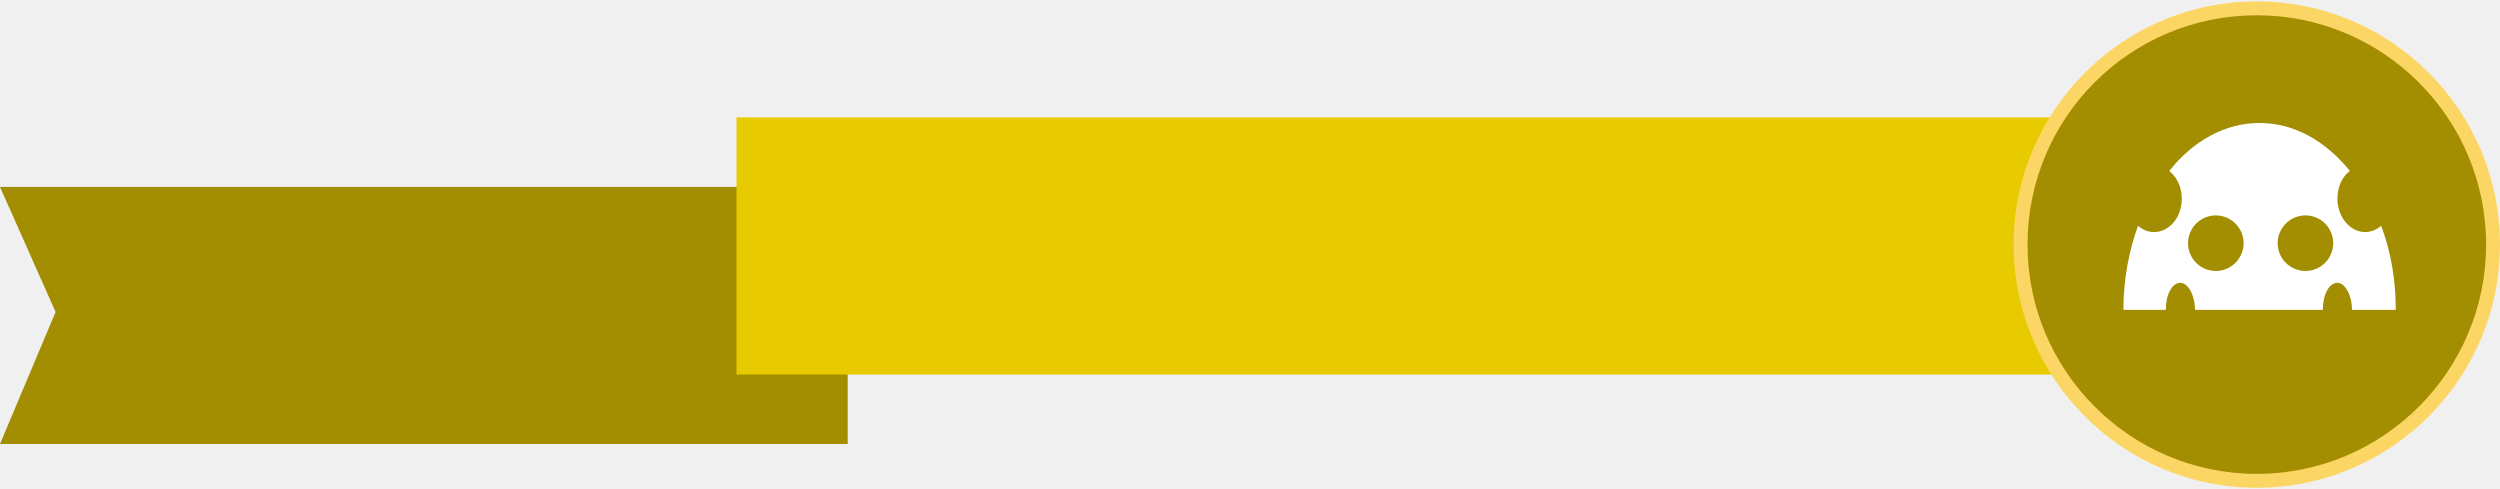
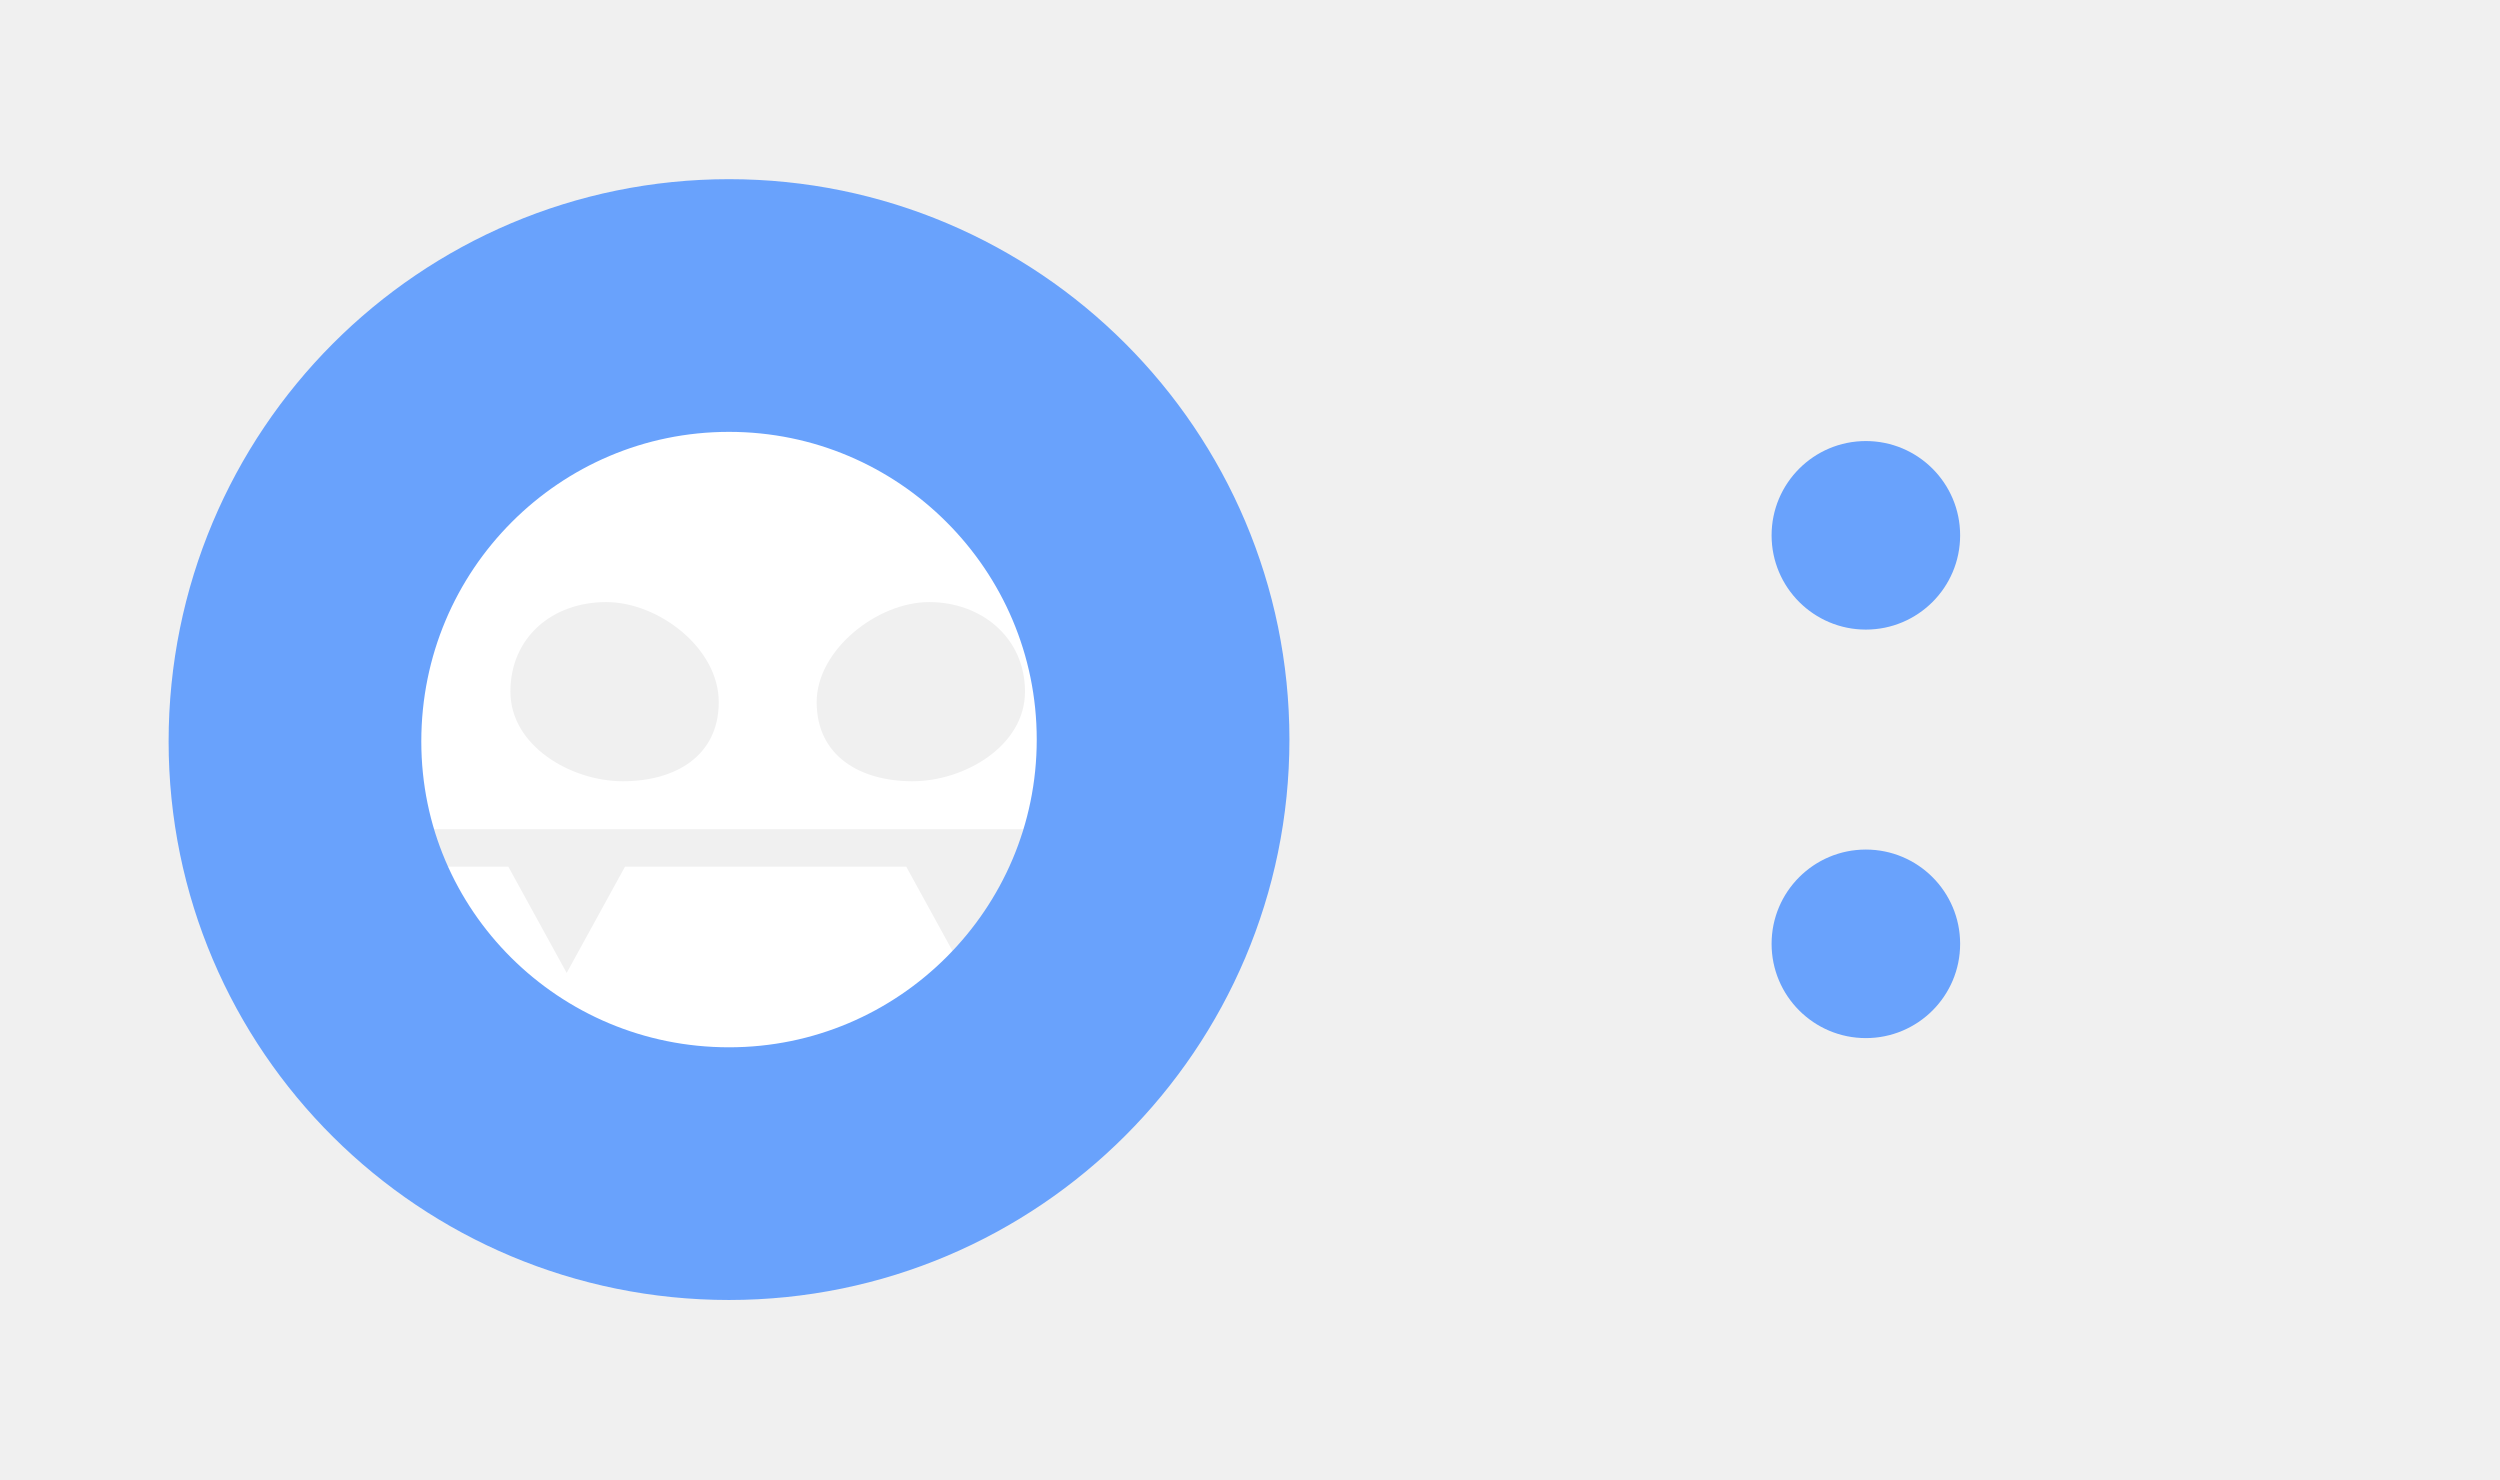
- <svg xmlns="http://www.w3.org/2000/svg" version="1.1" id="Layer_1" x="0px" y="0px" viewBox="0 0 359.8 70.3" enable-background="new 0 0 359.8 70.3" xml:space="preserve" width="100%" height="100%">
-   <defs id="defs21" />
-   <g id="g3">
-     <polygon fill="#062B4E" points="0,63.9 122,63.9 122,26.9 0,26.9 8,44.9  " id="polygon5" style="fill:#a38d00;fill-opacity:1" />
-     <rect x="106" y="16.9" fill="#0072FF" width="191" height="37" id="rect7" style="fill:#e7cb00;fill-opacity:1" />
-     <g id="g9">
-       <path fill="#062B4E" d="M324.8,69.2c-18.7,0-34-15.3-34-34c0-18.7,15.3-34,34-34s34,15.3,34,34C358.8,53.9,343.5,69.2,324.8,69.2z    " id="path11" style="fill:#a38d00;fill-opacity:1" />
-       <g id="g13" style="fill:#fcd665;fill-opacity:1">
-         <path fill="#0072FF" d="M324.8,2.2c18.2,0,33,14.8,33,33s-14.8,33-33,33s-33-14.8-33-33S306.5,2.2,324.8,2.2 M324.8,0.2     c-19.3,0-35,15.7-35,35s15.7,35,35,35s35-15.7,35-35S344.1,0.2,324.8,0.2L324.8,0.2z" id="path15" style="fill:#fcd665;fill-opacity:1" />
-       </g>
+ <svg xmlns="http://www.w3.org/2000/svg" version="1.1" id="Layer_1" x="0px" y="0px" viewBox="0 0 120 71" enable-background="new 0 0 362 71" xml:space="preserve" width="100%" height="100%">
+   <defs id="defs23" />
+   <g id="g15">
+     <g id="g17">
+       <path d="m 53.2,39.7 c 0.3,-1.2 0.4,-2.5 0.4,-3.8 0,-5.1 -2.2,-9.6 -5.7,-12.7 v -5.4 c 0,-1 -0.8,-1.9 -1.9,-1.9 -1,0 -1.9,0.8 -1.9,1.9 v 2.8 C 42,19.6 39.5,19 36.8,19 c 0,0 0,0 0,0 -2.6,0 -5.1,0.6 -7.4,1.7 v -2.8 c 0,-1 -0.8,-1.9 -1.9,-1.9 -1,0 -1.9,0.8 -1.9,1.9 v 5.4 c -3.5,3.1 -5.7,7.6 -5.7,12.7 0,1.3 0.1,2.6 0.4,3.8 H 53.2 z M 44.6,28.9 c 2.5,0 4.6,1.7 4.6,4.3 0,2.6 -2.9,4.3 -5.4,4.3 -2.5,0 -4.6,-1.2 -4.6,-3.8 0,-2.5 2.9,-4.8 5.4,-4.8 z m -15.5,0 c 2.5,0 5.4,2.2 5.4,4.8 0,2.6 -2.1,3.8 -4.6,3.8 -2.5,0 -5.4,-1.7 -5.4,-4.3 0,-2.6 2,-4.3 4.6,-4.3 z m 20,12.7 -2.8,5.1 -2.8,-5.1 H 30 l -2.8,5.1 -2.8,-5.1 h -6.2 c 2.7,7.8 10,13.4 18.6,13.4 0,0 0,0 0,0 8.6,0 15.9,-5.6 18.5,-13.4 h -6.2 z" id="path19" style="fill:#ffffff" />
    </g>
  </g>
-   <path fill="#FFFFFF" d="M344.8,44.6c0-4.3-0.7-8.4-2.1-12.1c-0.6,0.5-1.4,0.9-2.3,0.9c-2.2,0-4-2.2-4-4.8c0-1.7,0.7-3.2,1.8-4  c-3.5-4.3-8-6.9-13-6.9l0,0l0,0c0,0,0,0,0,0l0,0c-5,0-9.6,2.6-13,6.9c1.1,0.9,1.8,2.3,1.8,4c0,2.7-1.8,4.8-4,4.8  c-0.8,0-1.6-0.3-2.3-0.9c-1.3,3.6-2.1,7.7-2.1,12.1h6.1c0,0,0,0,0,0c0-2.2,0.9-3.9,2.1-3.9c1.1,0,2.1,1.8,2.1,3.9c0,0,0,0,0,0h9.2h0  h9.2c0,0,0,0,0,0c0-2.2,0.9-3.9,2.1-3.9c1.1,0,2.1,1.8,2.1,3.9c0,0,0,0,0,0H344.8z M318.9,39c-2.2,0-4-1.8-4-4c0-2.2,1.8-4,4-4  c2.2,0,4,1.8,4,4C322.9,37.2,321.1,39,318.9,39z M331.8,39c-2.2,0-4-1.8-4-4c0-2.2,1.8-4,4-4c2.2,0,4,1.8,4,4  C335.8,37.2,334,39,331.8,39z" id="path17" />
+   <g id="g3033" transform="translate(6,-2.467499)" style="fill:#69a2fc;fill-opacity:1">
+     <path transform="translate(-9.351663,-4.826667)" d="m 97.438,52.598 c 0,2.499 -2.026,4.525 -4.525,4.525 -2.499,0 -4.525,-2.026 -4.525,-4.525 0,-2.499 2.026,-4.525 4.525,-4.525 2.499,0 4.525,2.026 4.525,4.525 z" id="path3013" style="fill:#69a2fc;fill-opacity:1;stroke:none" />
+     <path transform="translate(-9.351663,-24.435)" d="m 97.438,52.598 c 0,2.499 -2.026,4.525 -4.525,4.525 -2.499,0 -4.525,-2.026 -4.525,-4.525 0,-2.499 2.026,-4.525 4.525,-4.525 2.499,0 4.525,2.026 4.525,4.525 z" id="path3013-0" style="fill:#69a2fc;fill-opacity:1;stroke:none" />
+   </g>
+   <path style="fill:#000000;fill-opacity:0;fill-rule:evenodd;stroke:#69a2fc;stroke-width:12.129;stroke-miterlimit:4;stroke-opacity:1;stroke-dasharray:none" id="path13" d="m 34.993,14.665 c 11.495,0 20.835,9.34 20.835,20.835 0,11.495 -9.34,20.835 -20.835,20.835 -11.495,0 -20.835,-9.25 -20.835,-20.745 0,-11.585 9.34,-20.925 20.835,-20.925 z" clip-rule="evenodd" />
</svg>
